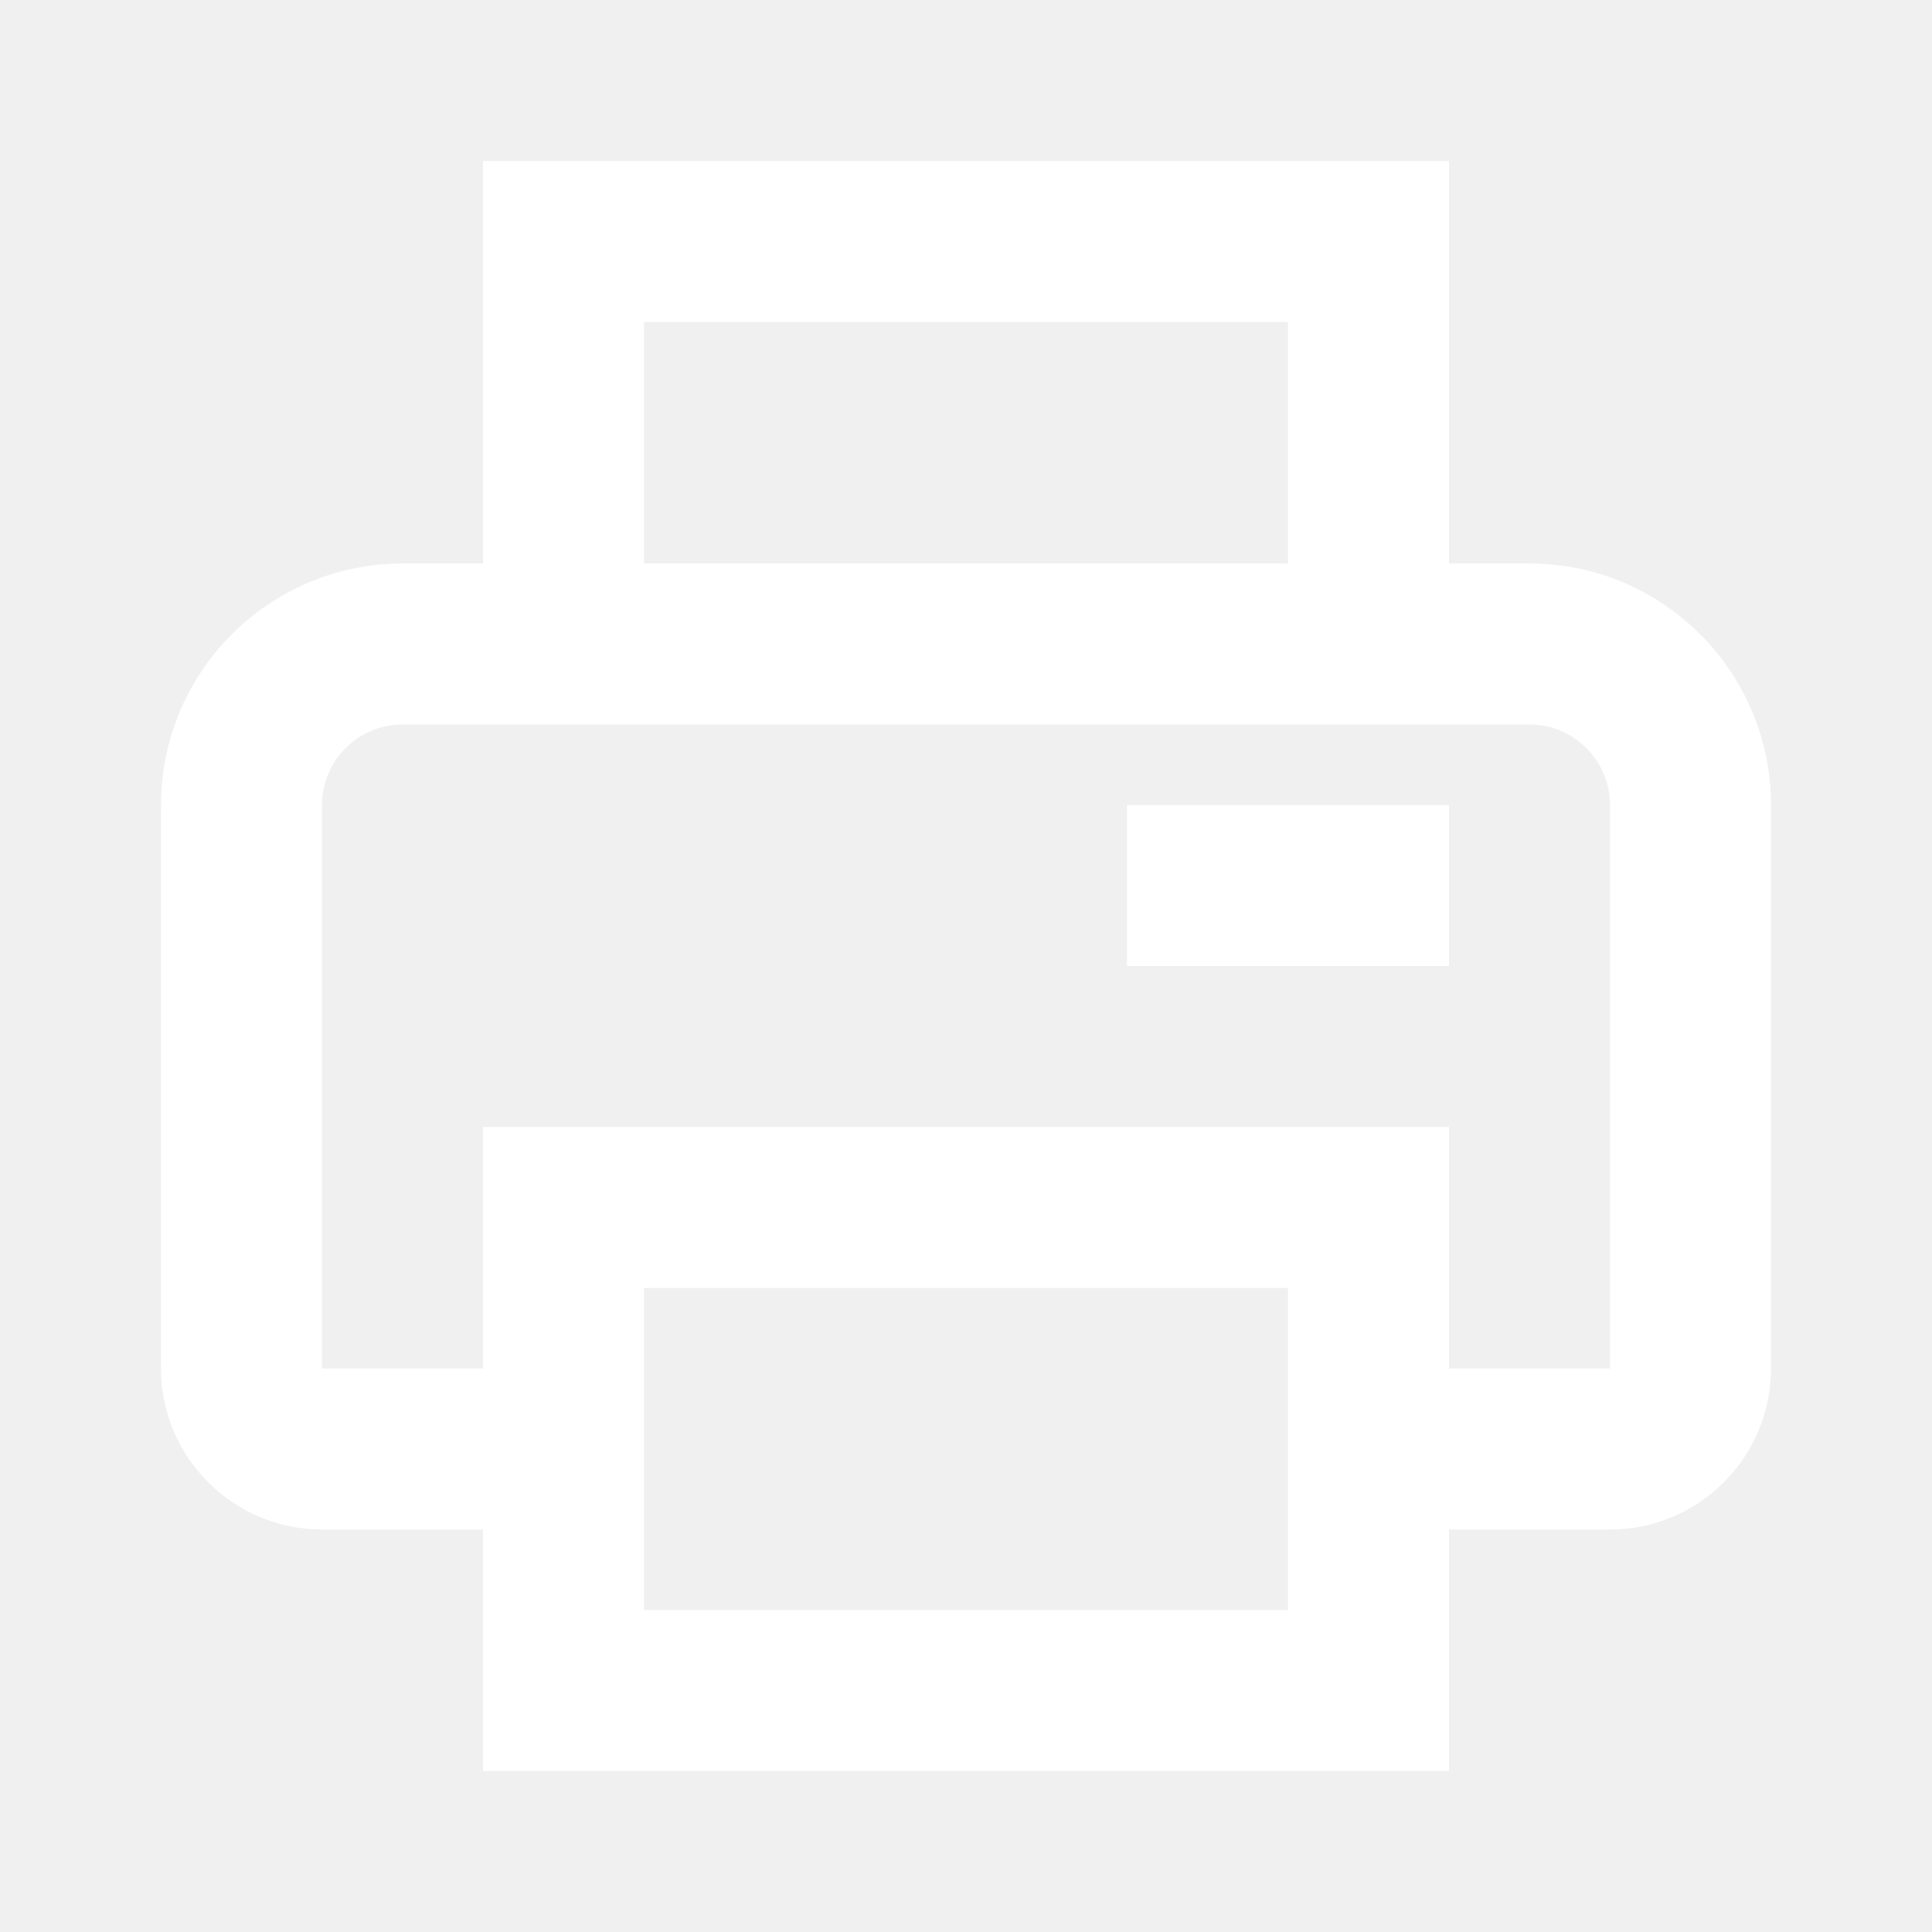
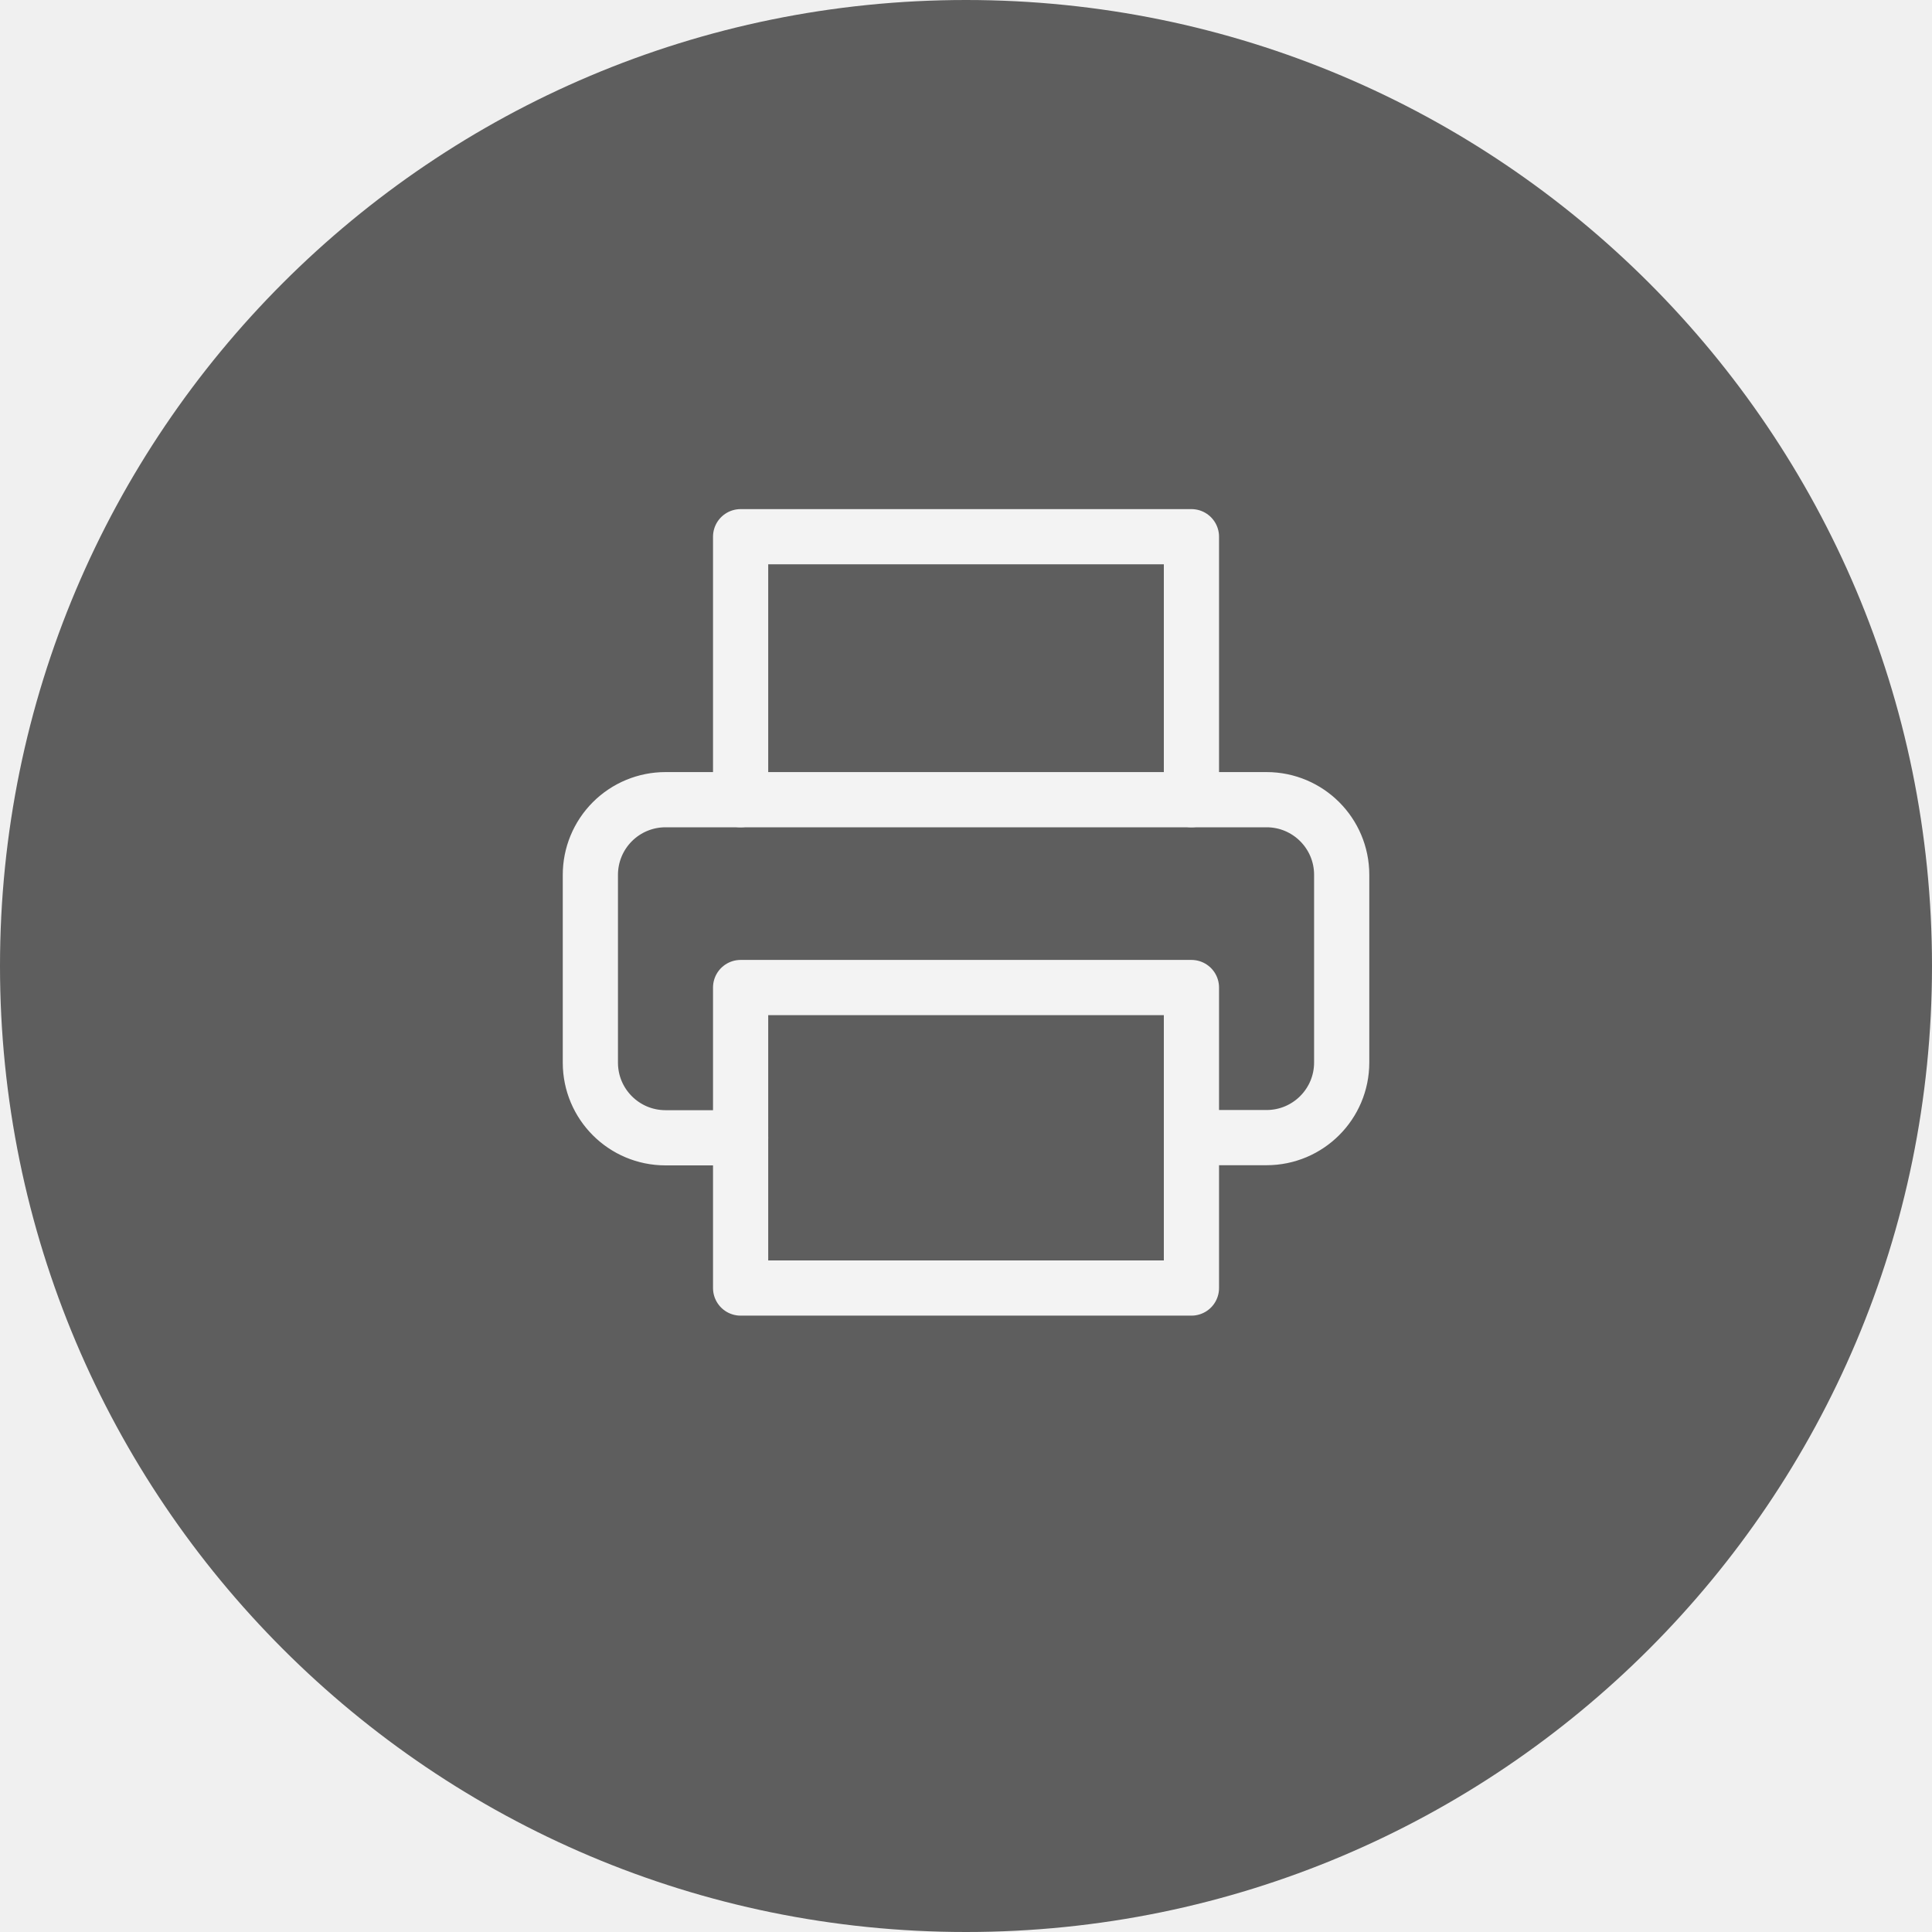
- <svg xmlns="http://www.w3.org/2000/svg" width="24" height="24" viewBox="0 0 24 24" fill="none">
-   <path d="M19 7H18V2H6V7H5C3.346 7 2 8.346 2 10V17C2 18.103 2.897 19 4 19H6V22H18V19H20C21.103 19 22 18.103 22 17V10C22 8.346 20.654 7 19 7ZM8 4H16V7H8V4ZM16 20H8V16H16V20ZM20 17H18V14H6V17H4V10C4 9.449 4.449 9 5 9H19C19.552 9 20 9.449 20 10V17Z" fill="white" />
-   <path d="M14 10H18V12H14V10Z" fill="white" />
+ <svg xmlns="http://www.w3.org/2000/svg" id="btn-icon_print" data-name="btn-icon print" width="35" height="35" viewBox="0 0 35 35">
+   <circle id="Ellipse_114" data-name="Ellipse 114" cx="17.5" cy="17.5" r="17.5" fill="#5e5e5e" />
+   <g id="Icon_feather-printer" data-name="Icon feather-printer" transform="translate(10.695 9.723)">
+     <path id="Path_225" data-name="Path 225" d="M9,7.764V3h8.167V7.764" transform="translate(-6.278 -3)" fill="none" stroke="#f3f3f3" stroke-linecap="round" stroke-linejoin="round" stroke-width="1" />
+     <path id="Path_226" data-name="Path 226" d="M5.722,19.625H4.361A1.361,1.361,0,0,1,3,18.264v-3.4A1.361,1.361,0,0,1,4.361,13.5H15.25a1.361,1.361,0,0,1,1.361,1.361v3.4a1.361,1.361,0,0,1-1.361,1.361H13.889" transform="translate(-3 -8.736)" fill="none" stroke="#f3f3f3" stroke-linecap="round" stroke-linejoin="round" stroke-width="1" />
+     <path id="Path_227" data-name="Path 227" d="M9,21h8.167v5.444H9Z" transform="translate(-6.278 -12.833)" fill="none" stroke="#f3f3f3" stroke-linecap="round" stroke-linejoin="round" stroke-width="1" />
+   </g>
</svg>
